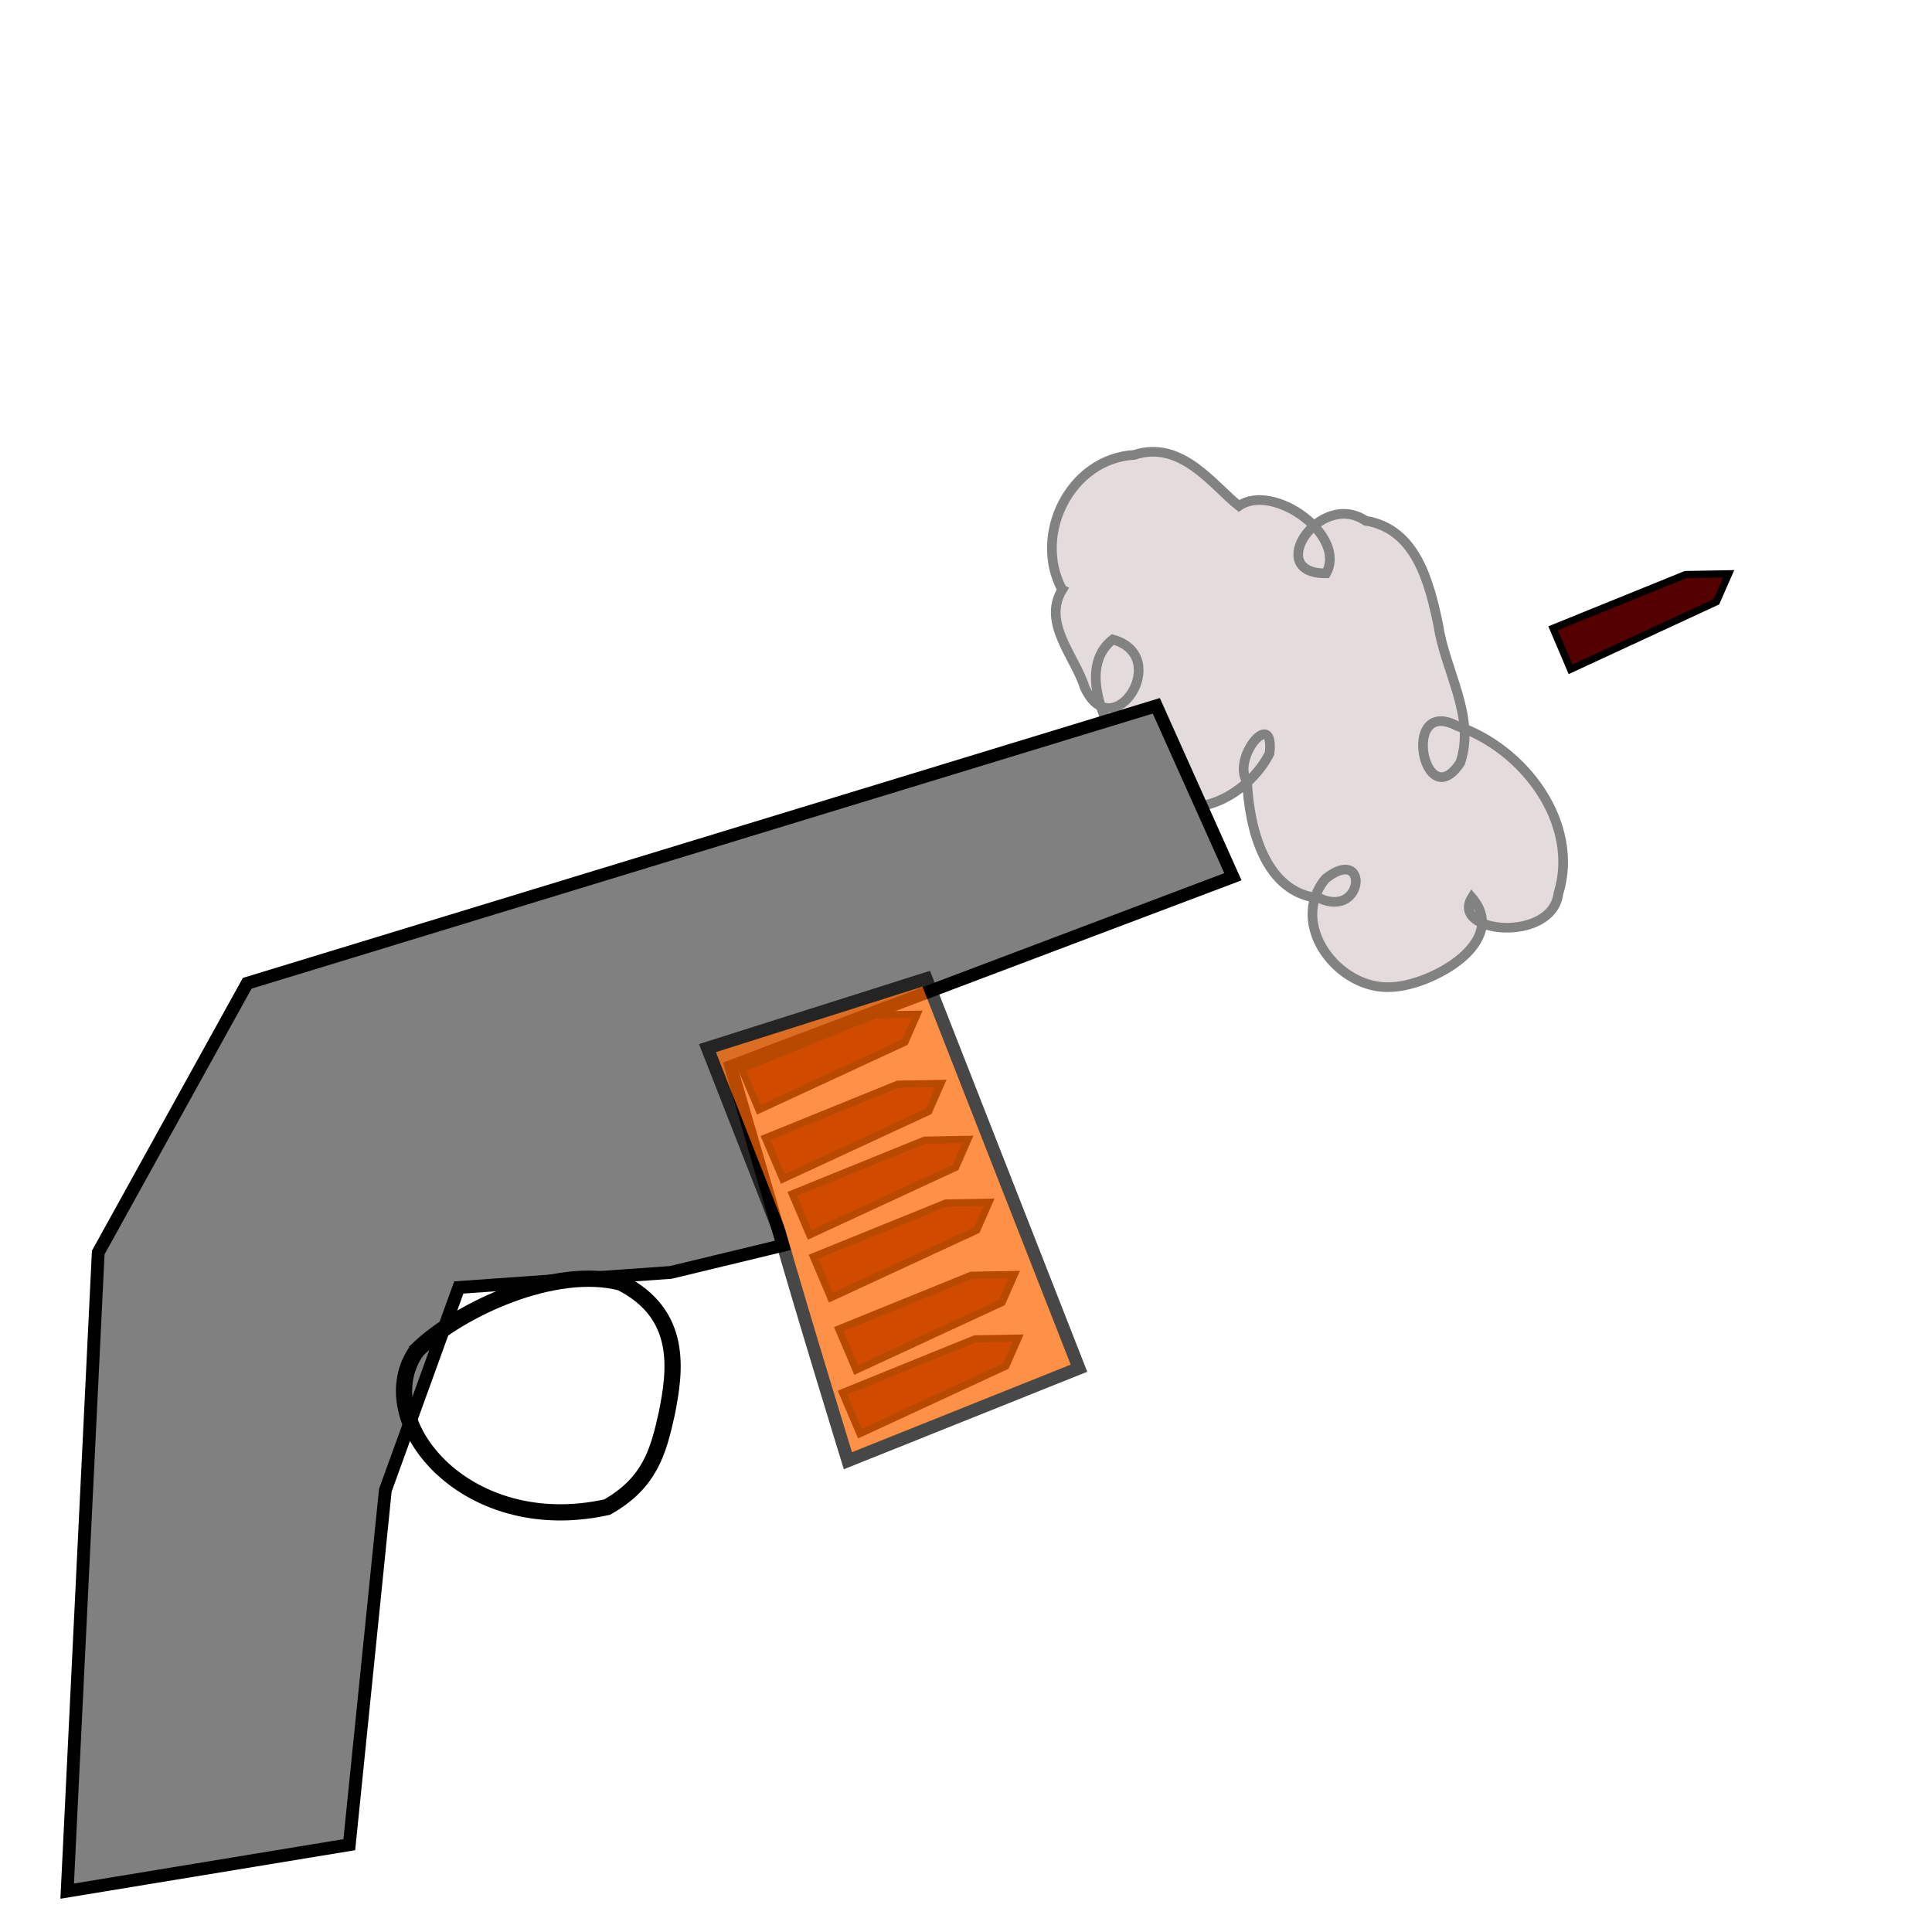
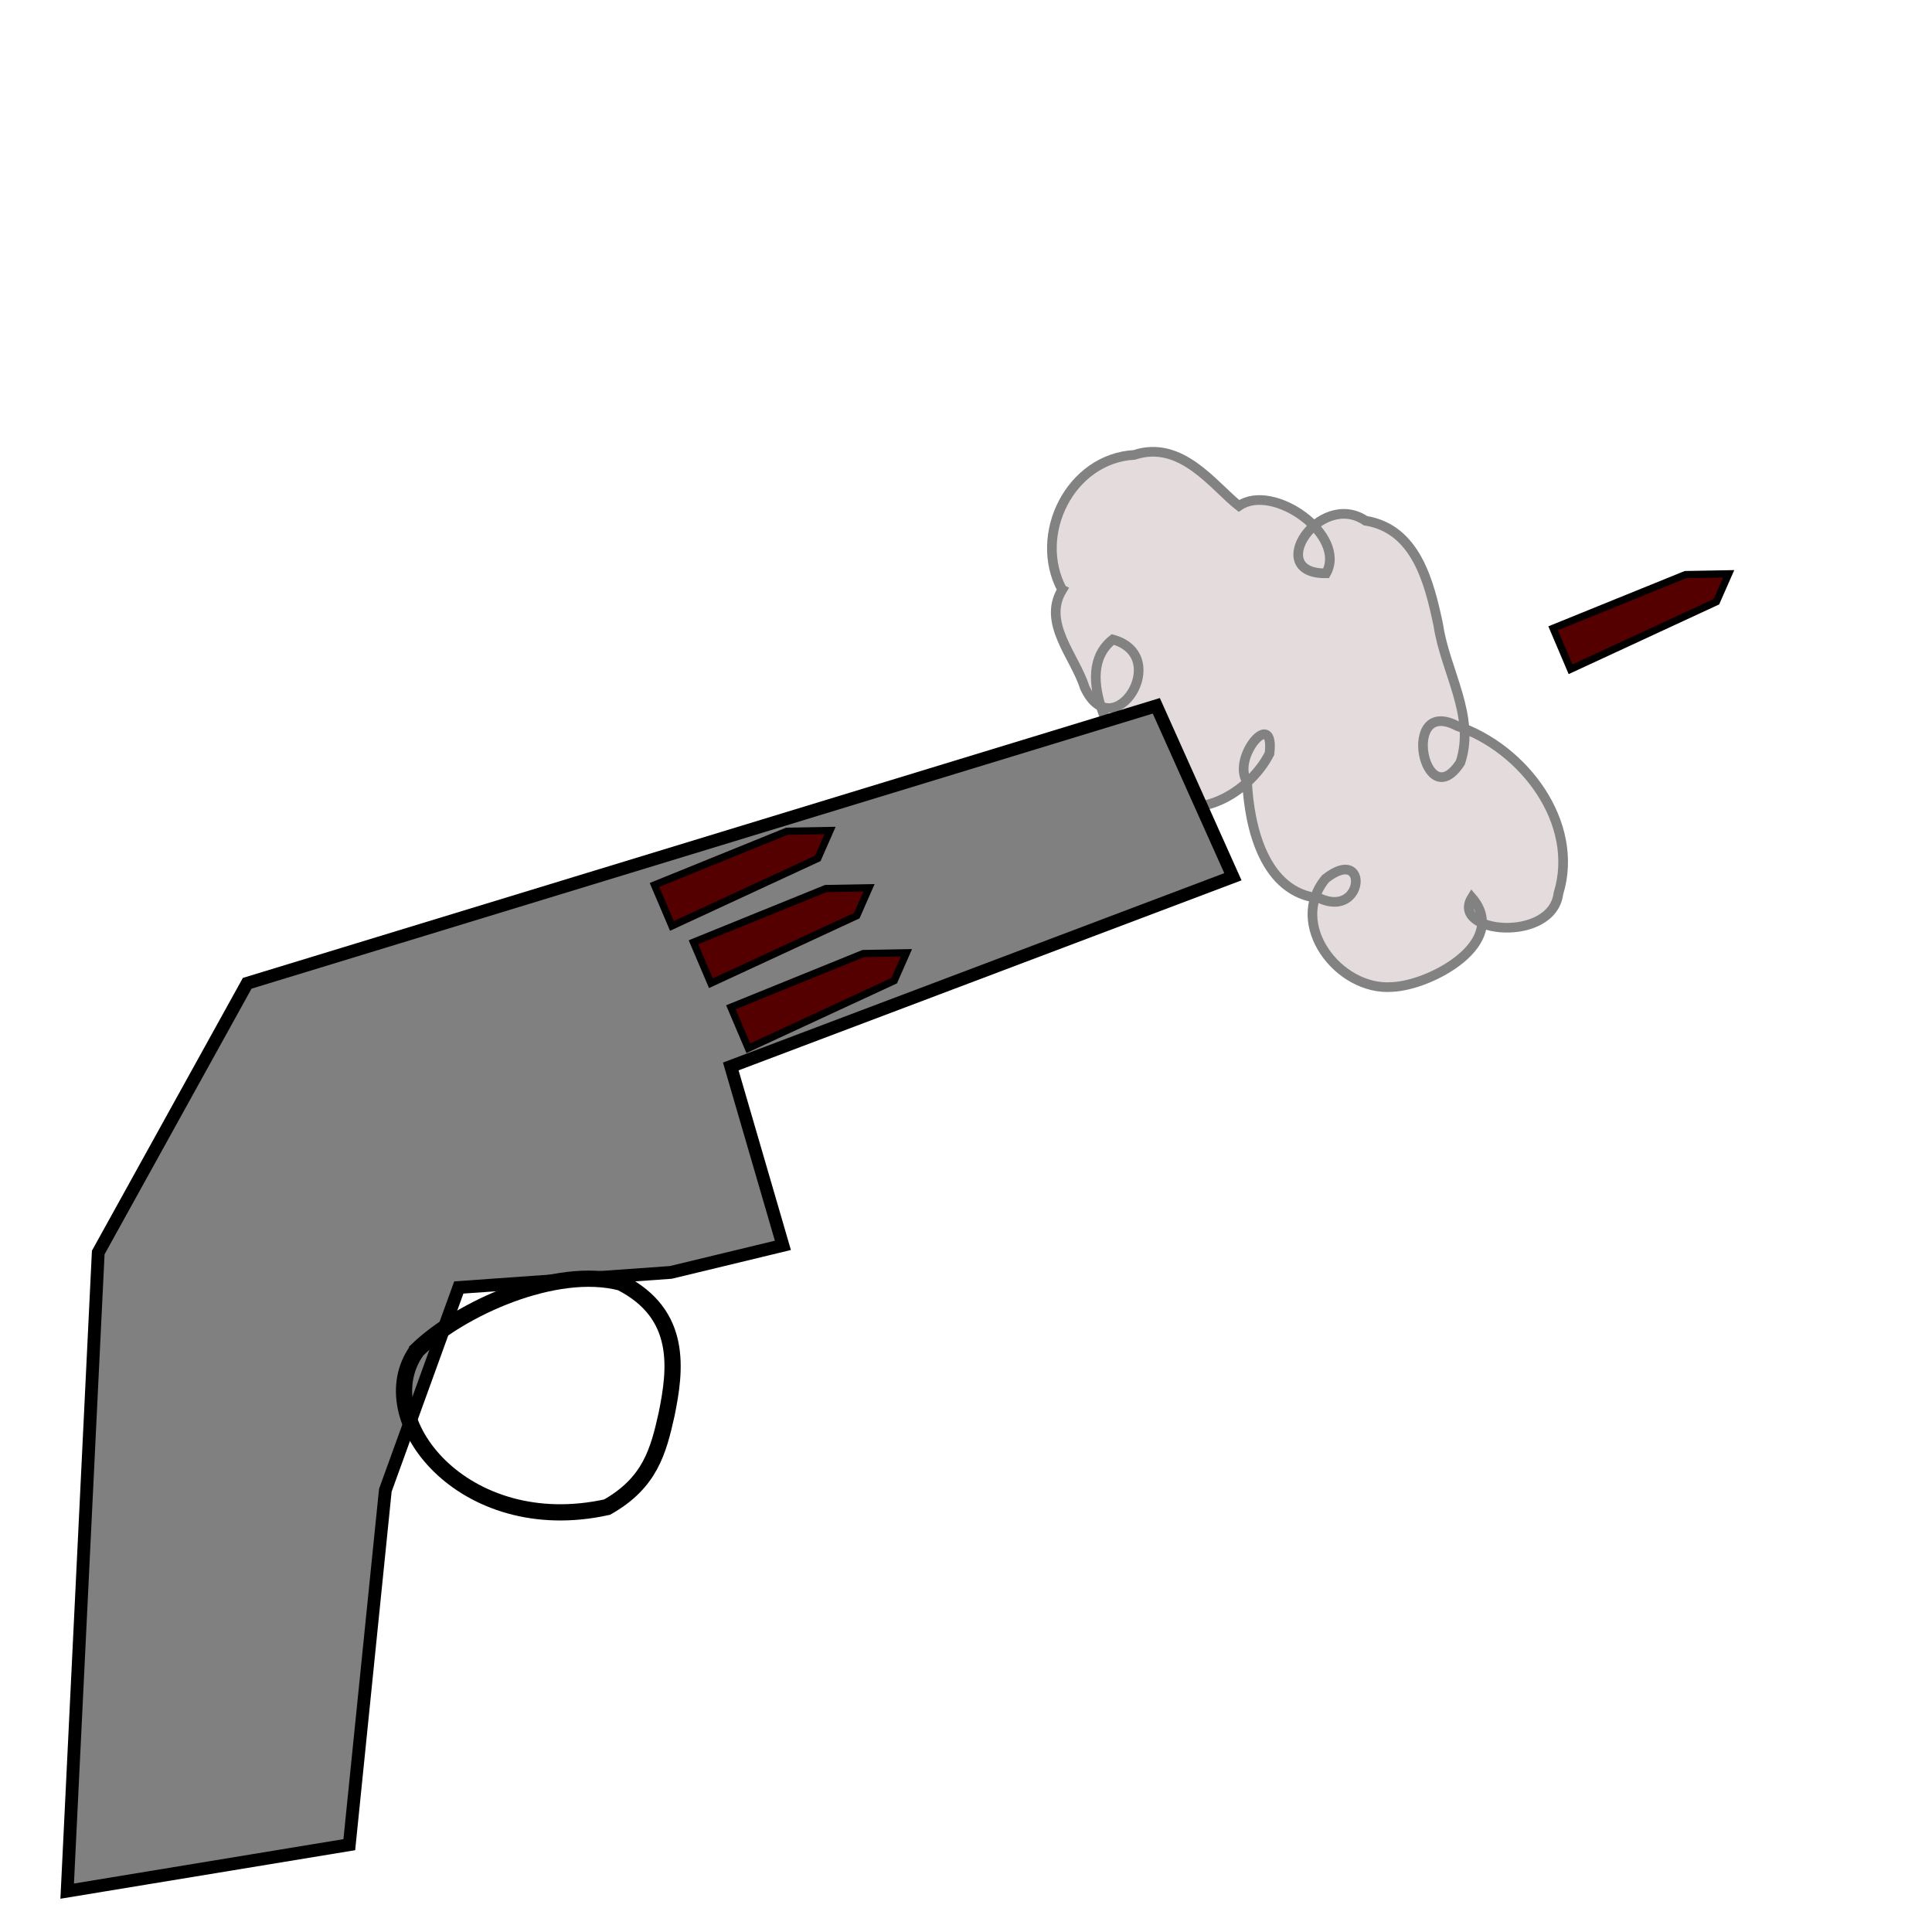
<svg xmlns="http://www.w3.org/2000/svg" width="40mm" height="40mm" viewBox="0 0 40 40" version="1.1" id="svg5" xml:space="preserve">
  <defs id="defs2" />
  <g id="layer2" style="display:inline">
-     <path style="display:inline;fill:#550000;stroke:#000000;stroke-width:0.149px;stroke-linecap:butt;stroke-linejoin:miter;stroke-opacity:1" d="m 15.352,22.127 2.741,-1.112 0.895,-0.016 -0.254,0.578 -3.021,1.399 z" id="path1283-6" />
-     <path style="display:inline;fill:#550000;stroke:#000000;stroke-width:0.149px;stroke-linecap:butt;stroke-linejoin:miter;stroke-opacity:1" d="m 16.403,24.718 2.741,-1.112 0.895,-0.016 -0.254,0.578 -3.021,1.399 z" id="path1283-6-7" />
-     <path style="display:inline;fill:#550000;stroke:#000000;stroke-width:0.149px;stroke-linecap:butt;stroke-linejoin:miter;stroke-opacity:1" d="m 17.443,28.833 2.741,-1.112 0.895,-0.016 -0.254,0.578 -3.021,1.399 z" id="path1283-6-5" />
    <path style="display:inline;fill:#550000;stroke:#000000;stroke-width:0.149px;stroke-linecap:butt;stroke-linejoin:miter;stroke-opacity:1" d="m 32.155,13.008 2.741,-1.112 0.895,-0.016 -0.254,0.578 -3.021,1.399 z" id="path1283-6-5-9" />
-     <path style="display:inline;fill:#550000;stroke:#000000;stroke-width:0.149px;stroke-linecap:butt;stroke-linejoin:miter;stroke-opacity:1" d="m 15.846,23.56 2.741,-1.112 0.895,-0.016 -0.254,0.578 -3.021,1.399 z" id="path1283-6-3" />
-     <path style="display:inline;fill:#550000;stroke:#000000;stroke-width:0.149px;stroke-linecap:butt;stroke-linejoin:miter;stroke-opacity:1" d="m 16.841,26.019 2.741,-1.112 0.895,-0.016 -0.254,0.578 -3.021,1.399 z" id="path1283-6-56" />
-     <path style="display:inline;fill:#550000;stroke:#000000;stroke-width:0.149px;stroke-linecap:butt;stroke-linejoin:miter;stroke-opacity:1" d="m 17.365,27.516 2.741,-1.112 0.895,-0.016 -0.254,0.578 -3.021,1.399 z" id="path1283-6-2" />
    <path style="opacity:0.49;fill:#c8b7b7;stroke:#000000;stroke-width:0.2px;stroke-linecap:butt;stroke-linejoin:miter;stroke-opacity:1" d="m 21.99,12.208 c -0.612,-1.136 0.168,-2.716 1.494,-2.79 0.978,-0.324 1.652,0.657 2.167,1.056 0.708,-0.491 2.244,0.61 1.805,1.396 -1.298,0.013 -0.138,-1.732 0.816,-1.089 1.05,0.167 1.322,1.287 1.507,2.163 0.137,0.941 0.777,1.885 0.456,2.844 -0.748,1.145 -1.253,-1.38 -0.065,-0.757 1.369,0.459 2.548,2.001 2.095,3.469 -0.13,1.031 -2.25,0.826 -1.791,0.084 0.788,0.917 -0.834,1.821 -1.661,1.851 -1.099,0.078 -2.154,-1.298 -1.368,-2.244 0.899,-0.705 0.805,0.829 -0.124,0.407 -1.142,-0.109 -1.456,-1.464 -1.502,-2.415 -0.325,-0.5 0.578,-1.559 0.465,-0.582 -0.448,0.885 -1.749,1.59 -2.536,0.683 -0.617,-0.729 -1.588,-2.353 -0.709,-3.044 1.249,0.344 0.002,2.262 -0.583,0.989 -0.199,-0.639 -0.885,-1.332 -0.464,-2.02 z" id="path857" />
    <path style="fill:#808080;stroke:#000000;stroke-width:0.265px;stroke-linecap:butt;stroke-linejoin:miter;stroke-opacity:1" d="M 1.391,39.154 2.034,25.932 5.118,20.358 23.94,14.613 l 1.586,3.539 -10.396,3.928 1.079,3.704 -2.321,0.56 -4.389,0.312 -1.521,4.198 -0.746,7.338 z" id="path1204" />
+     <path style="display:inline;fill:#550000;stroke:#000000;stroke-width:0.149px;stroke-linecap:butt;stroke-linejoin:miter;stroke-opacity:1" d="m 15.132,20.854 2.741,-1.112 0.895,-0.016 -0.254,0.578 -3.021,1.399 z" id="path1283-6-7" />
    <path style="fill:none;stroke:#000000;stroke-width:0.336px;stroke-linecap:butt;stroke-linejoin:miter;stroke-opacity:1" d="m 8.636,27.953 c 0.889,-0.859 2.86,-1.754 4.218,-1.399 1.291,0.656 1.132,1.816 0.948,2.725 -0.172,0.77 -0.343,1.42 -1.232,1.924 -2.99,0.662 -4.95,-1.853 -3.934,-3.249 z" id="path1206" />
-     <path style="opacity:0.72;fill:#ff6600;stroke:#000000;stroke-width:0.265px;stroke-linecap:butt;stroke-linejoin:miter;stroke-opacity:1" d="m 16.13,25.484 c 0.42,1.498 1.425,4.759 1.425,4.759 l 4.784,-1.916 -3.162,-8.064 -4.53,1.437 z" id="path1281" />
+     <path style="display:inline;fill:#550000;stroke:#000000;stroke-width:0.149px;stroke-linecap:butt;stroke-linejoin:miter;stroke-opacity:1" d="m 13.55,18.322 2.741,-1.112 0.895,-0.016 -0.254,0.578 -3.021,1.399 z" id="path1283-6" />
+     <path style="display:inline;fill:#550000;stroke:#000000;stroke-width:0.149px;stroke-linecap:butt;stroke-linejoin:miter;stroke-opacity:1" d="m 14.357,19.508 2.741,-1.112 0.895,-0.016 -0.254,0.578 -3.021,1.399 z" id="path1283-6-3" />
  </g>
</svg>
